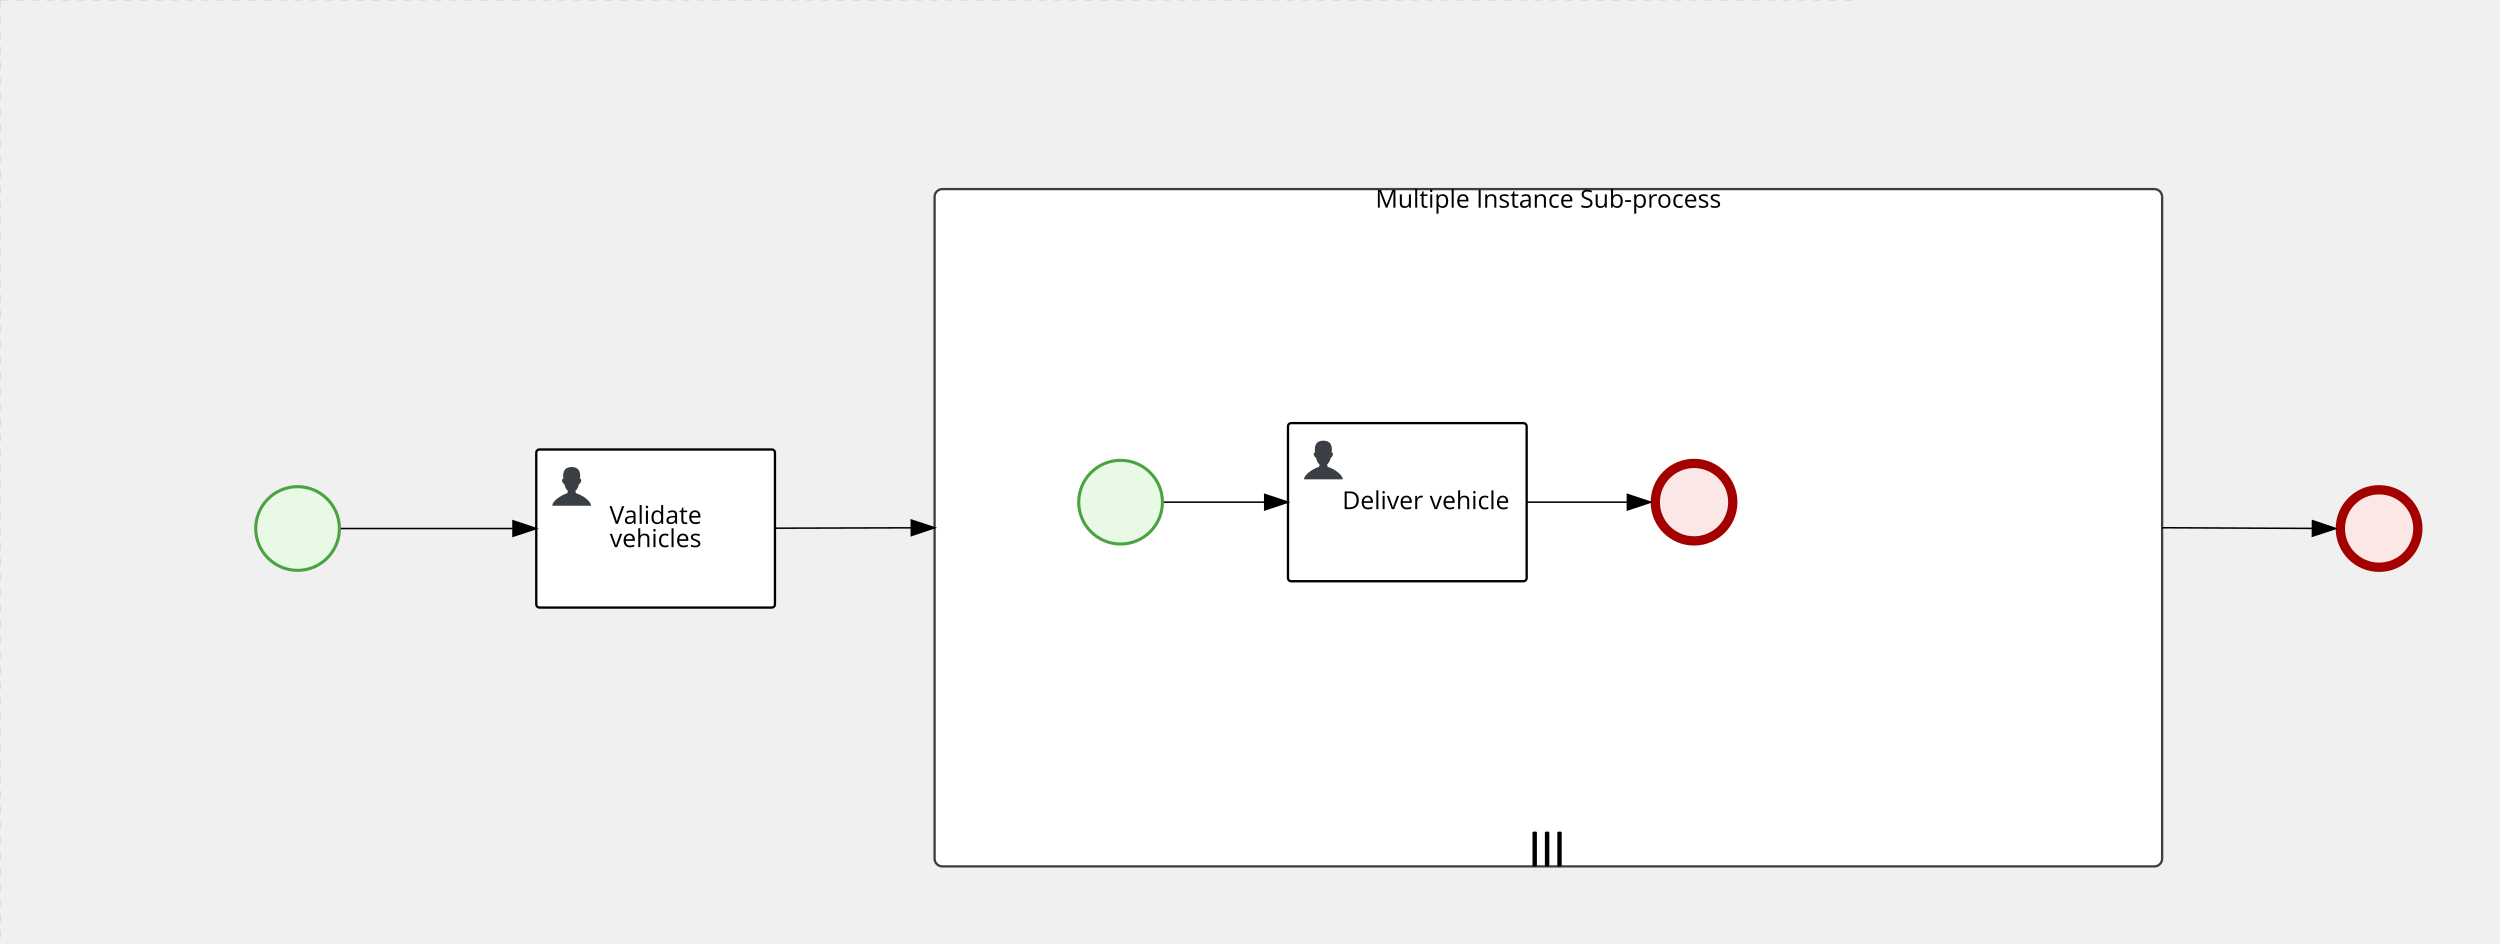
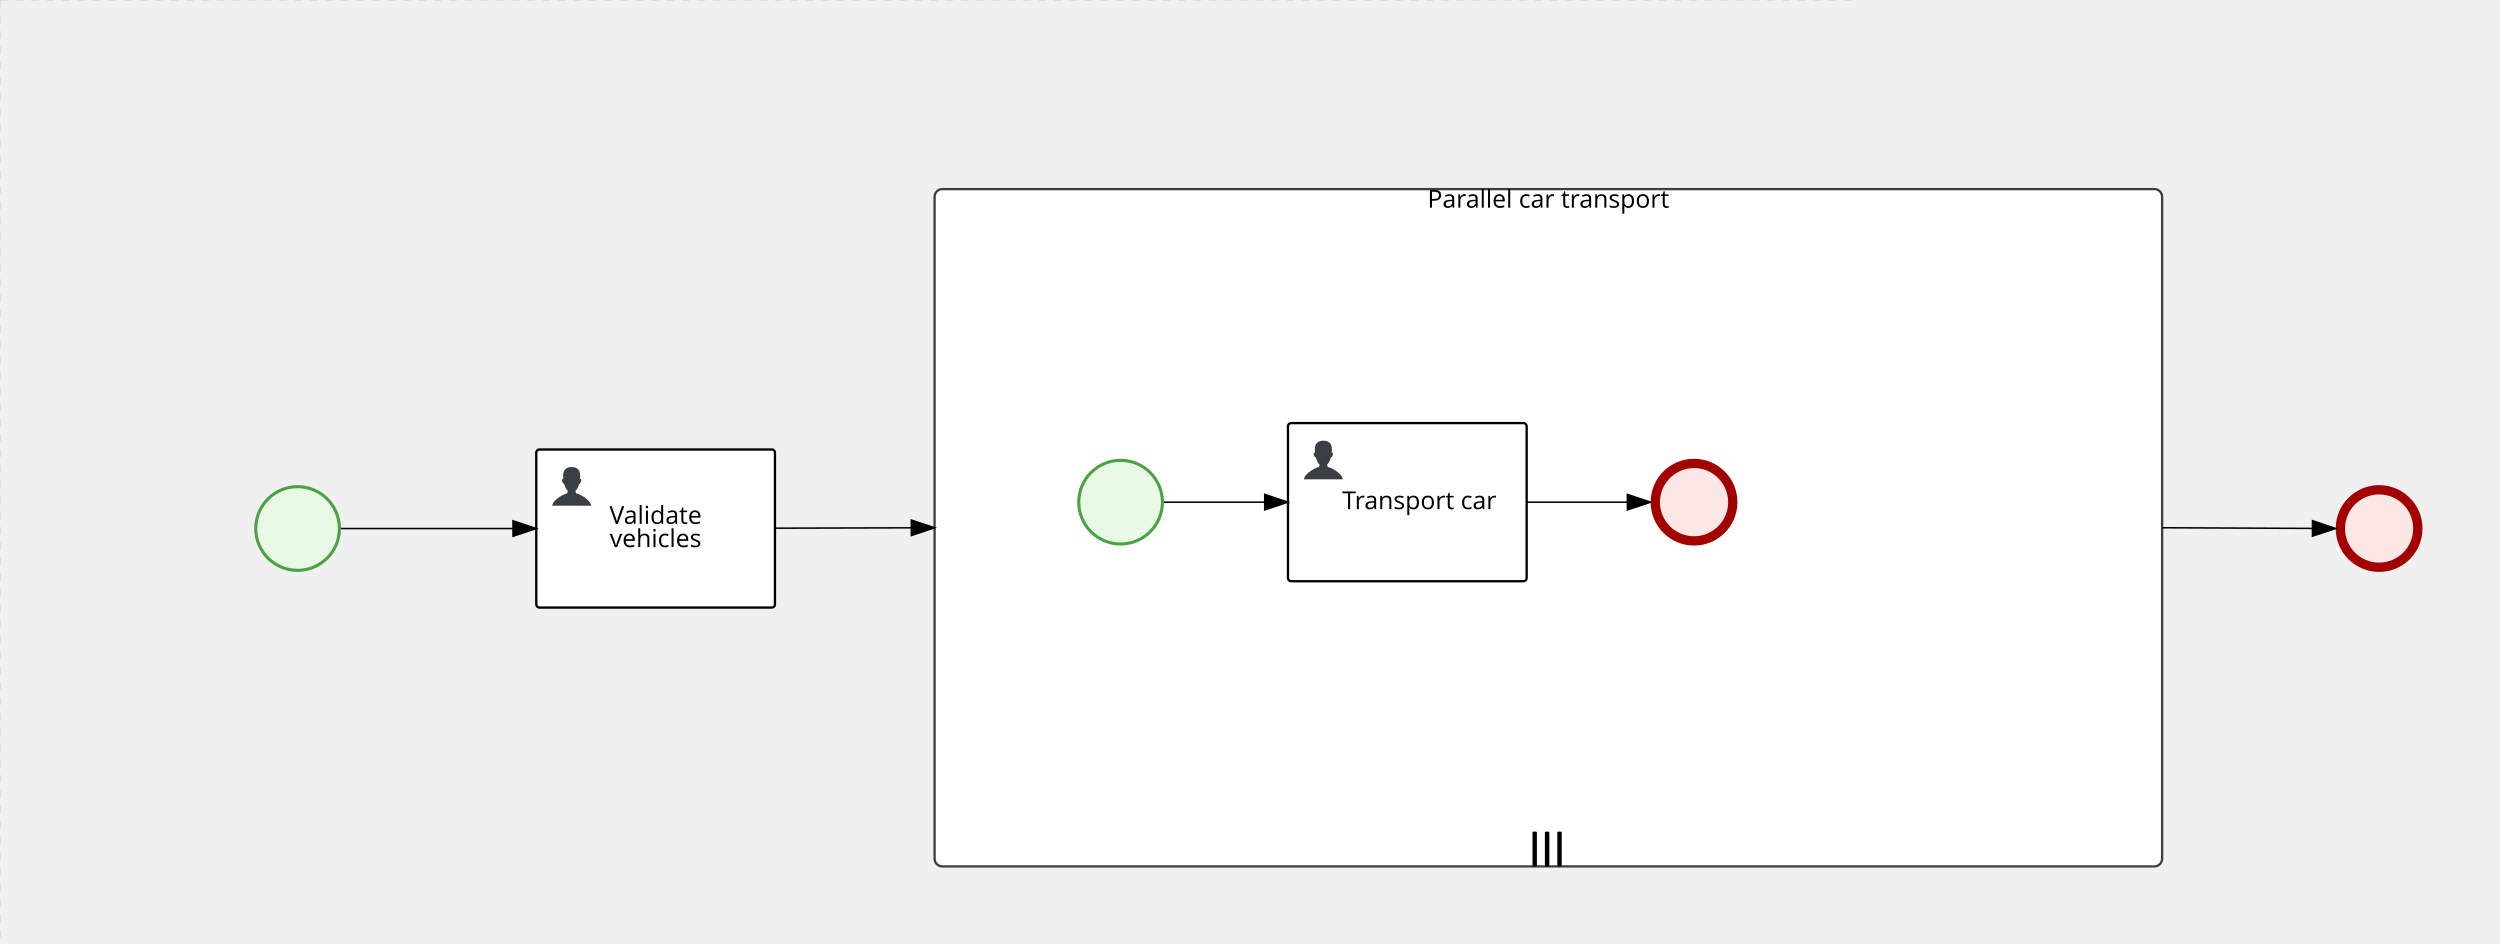
<svg xmlns="http://www.w3.org/2000/svg" version="1.1" width="1613" height="609" viewBox="0 0 1613 609">
  <defs />
  <g transform="matrix(1,0,0,1,0,0)">
    <g>
      <g>
        <g>
          <path fill="none" stroke="#d3d3d3" paint-order="fill stroke markers" d=" M 0 0 L 1200 0" stroke-miterlimit="10" stroke-opacity="0.8" stroke-dasharray="5" />
        </g>
        <g>
          <path fill="none" stroke="#d3d3d3" paint-order="fill stroke markers" d=" M 0 0 L 0 800" stroke-miterlimit="10" stroke-opacity="0.8" stroke-dasharray="5" />
        </g>
      </g>
      <g id="_5E1B32C3-99F5-4375-98BF-47EE36251010" bpmn2nodeid="_5E1B32C3-99F5-4375-98BF-47EE36251010" transform="matrix(1,0,0,1,603,122)">
        <g>
          <path fill="none" stroke="none" />
        </g>
        <g transform="matrix(1,0,0,1,0,0)">
          <path fill="#ffffff" stroke="none" id="_5E1B32C3-99F5-4375-98BF-47EE36251010?shapeType=BACKGROUND" paint-order="stroke fill markers" d=" M 5 0 L 787 0 L 787 0 A 5 5 0 0 1 792 5 L 792 432 L 792 432 A 5 5 0 0 1 787 437 L 5 437 L 5 437 A 5 5 0 0 1 0 432 L 0 5 L 0 5 A 5 5 0 0 1 5 0 Z" />
        </g>
        <g transform="matrix(1,0,0,1,0,0)">
          <path fill="none" stroke="rgb(57,63,68)" id="_5E1B32C3-99F5-4375-98BF-47EE36251010?shapeType=BORDER&amp;renderType=STROKE" paint-order="fill stroke markers" d=" M 5 0 L 787 0 L 787 0 A 5 5 0 0 1 792 5 L 792 432 L 792 432 A 5 5 0 0 1 787 437 L 5 437 L 5 437 A 5 5 0 0 1 0 432 L 0 5 L 0 5 A 5 5 0 0 1 5 0 Z" stroke-miterlimit="10" stroke-width="1.5" stroke-dasharray="" />
        </g>
        <g transform="matrix(1,0,0,1,99,204)">
          <g transform="matrix(0.05,0,0,0.05,285,209)">
            <g transform="matrix(1,0,0,1,0,0)">
              <path fill="#000000" stroke="#000000" id="_5E1B32C3-99F5-4375-98BF-47EE36251010_multipleInstanceIconParallel" paint-order="fill stroke markers" d=" M 0 0 M 92 44 L 92 468 C 92 474.6 86.6 480 80 480 L 48 480 C 41.4 480 36 474.6 36 468 L 36 44 C 36 37.4 41.4 32 48 32 L 80 32 C 86.6 32 92 37.4 92 44 Z M 0 0 M 252 44 L 252 468 C 252 474.6 246.6 480 240 480 L 208 480 C 201.4 480 196 474.6 196 468 L 196 44 C 196 37.4 201.4 32 208 32 L 240 32 C 246.6 32 252 37.4 252 44 Z M 0 0 M 412 44 L 412 468 C 412 474.6 406.6 480 400 480 L 368 480 C 361.4 480 356 474.6 356 468 L 356 44 C 356 37.4 361.4 32 368 32 L 400 32 C 406.6 32 412 37.4 412 44 Z" stroke-miterlimit="10" stroke-dasharray="" />
            </g>
            <g transform="matrix(1,0,0,1,0,0)">
              <path fill="none" stroke="none" />
            </g>
          </g>
        </g>
-         <g transform="matrix(1,0,0,1,284.4414,0)">
-           <text fill="#000000" stroke="none" font-family="Open Sans" font-size="12pt" font-style="normal" font-weight="normal" text-decoration="normal" x="111.559" y="12" text-anchor="middle" dominant-baseline="alphabetic">Multiple Instance Sub-process</text>
+         <g transform="matrix(1,0,0,1,318.0117,0)">
+           <text fill="#000000" stroke="none" font-family="Open Sans" font-size="12pt" font-style="normal" font-weight="normal" text-decoration="normal" x="77.988" y="12" text-anchor="middle" dominant-baseline="alphabetic">Parallel car transport</text>
        </g>
        <g id="_DF676F17-779E-4641-A8F6-D9B472A22526" bpmn2nodeid="_DF676F17-779E-4641-A8F6-D9B472A22526" transform="matrix(1,0,0,1,92,174)">
          <g>
            <path fill="none" stroke="none" />
          </g>
          <g transform="matrix(0.125,0,0,0.125,0,0)">
            <g transform="matrix(1,0,0,1,0,0)">
              <path fill="#e8fae6" stroke="none" id="_DF676F17-779E-4641-A8F6-D9B472A22526?shapeType=BACKGROUND" paint-order="stroke fill markers" d=" M 0 0 M 444 224 C 444 263.9 434.2 300.8 414.4 334.5 C 394.7 368.2 368 394.9 334.4 414.5 C 300.8 434.1 263.9 444 224 444 C 184.1 444 147.2 434.2 113.5 414.4 C 79.8 394.7 53.1 368 33.5 334.4 C 13.9 300.8 4 263.9 4 224 C 4 184.1 13.8 147.2 33.6 113.5 C 53.4 79.8 80.1 53.1 113.6 33.5 C 147.1 13.9 184.1 4 224 4 C 263.9 4 300.8 13.8 334.5 33.6 C 368.2 53.4 394.9 80.1 414.5 113.6 C 434.1 147.1 444 184.1 444 224 Z" />
            </g>
            <g>
              <g transform="matrix(1,0,0,1,0,0)">
                <g transform="matrix(1,0,0,1,0,0)">
                  <path fill="#4aa241" stroke="none" id="_DF676F17-779E-4641-A8F6-D9B472A22526?shapeType=BORDER&amp;renderType=FILL" paint-order="stroke fill markers" d=" M 0 0 M 224 0 C 100.3 0 0 100.3 0 224 C 0 347.7 100.3 448 224 448 C 347.7 448 448 347.7 448 224 C 448 100.3 347.7 0 224 0 Z M 0 0 M 224 432 C 109.1 432 16 338.9 16 224 C 16 109.1 109.1 16 224 16 C 338.9 16 432 109.1 432 224 C 432 338.9 338.9 432 224 432 Z" />
                </g>
              </g>
            </g>
          </g>
          <g transform="matrix(1,0,0,1,28,61)" />
        </g>
        <g id="_8F8F58E5-E11E-44EF-ABD2-259FFA95C648" bpmn2nodeid="_8F8F58E5-E11E-44EF-ABD2-259FFA95C648" transform="matrix(1,0,0,1,228,151)">
          <g>
            <path fill="none" stroke="none" />
          </g>
          <g transform="matrix(1,0,0,1,0,0)">
            <path fill="#ffffff" stroke="none" id="_8F8F58E5-E11E-44EF-ABD2-259FFA95C648?shapeType=BACKGROUND" paint-order="stroke fill markers" d=" M 2 0 L 152 0 L 152 0 A 2 2 0 0 1 154 2 L 154 100 L 154 100 A 2 2 0 0 1 152 102 L 2 102 L 2 102 A 2 2 0 0 1 0 100 L 0 2 L 0 2 A 2 2 0 0 1 2 0 Z" />
          </g>
          <g transform="matrix(1,0,0,1,0,0)">
-             <path fill="none" stroke="#000000" id="_8F8F58E5-E11E-44EF-ABD2-259FFA95C648?shapeType=BORDER&amp;renderType=STROKE" paint-order="fill stroke markers" d=" M 2 0 L 152 0 L 152 0 A 2 2 0 0 1 154 2 L 154 100 L 154 100 A 2 2 0 0 1 152 102 L 2 102 L 2 102 A 2 2 0 0 1 0 100 L 0 2 L 0 2 A 2 2 0 0 1 2 0 Z" stroke-miterlimit="10" stroke-width="1.5" stroke-dasharray="" />
+             <path fill="none" stroke="rgb(0,0,0)" id="_8F8F58E5-E11E-44EF-ABD2-259FFA95C648?shapeType=BORDER&amp;renderType=STROKE" paint-order="fill stroke markers" d=" M 2 0 L 152 0 L 152 0 A 2 2 0 0 1 154 2 L 154 100 L 154 100 A 2 2 0 0 1 152 102 L 2 102 L 2 102 A 2 2 0 0 1 0 100 L 0 2 L 0 2 A 2 2 0 0 1 2 0 Z" stroke-miterlimit="10" stroke-width="1.5" stroke-dasharray="" />
          </g>
          <g>
            <g transform="matrix(0.06,0,0,0.06,9.4,9.4)">
              <g transform="matrix(1,0,0,1,0,0)">
                <path fill="#393f44" stroke="none" id="_8F8F58E5-E11E-44EF-ABD2-259FFA95C648_task__JrCX__gE2q" paint-order="stroke fill markers" d=" M 0 0 M 16 445.21 C 16 440.869 18.784 431.129 22.001 424.217 C 35.768 394.64 77.283 359.28 129 333.084 C 144.516 325.224 157.347 319.964 167.807 317.174 C 171.932 316.074 175.729 314.414 176.525 313.363 C 178.894 310.234 180.914 302.908 181.727 294.5 L 182.5 286.5 L 178.507 283.455 C 166.303 274.146 154.284 251.678 148.04 226.5 C 145.611 216.707 145.056 215.462 142.984 215.158 C 141.703 214.97 138.083 212.243 134.939 209.099 C 123.233 197.393 116.891 177.376 121.44 166.49 C 123.002 162.751 128.155 159.01 131.75 159.004 C 134.448 159 134.471 158.603 132.914 138.788 C 130.927 113.496 134.279 92.265 143.132 74.076 C 152.232 55.38 167.569 42.882 189.049 36.66 C 210.203 30.532 237.797 30.532 258.951 36.66 C 300.042 48.563 318.958 83.806 314.955 141 C 314.32 150.075 313.624 157.788 313.409 158.14 C 313.194 158.493 314.575 159.073 316.479 159.43 C 328.929 161.766 330.986 177.018 321.496 196.621 C 316.903 206.109 309.357 214.508 304.817 215.185 C 303.023 215.453 302.293 217.146 299.943 226.5 C 296.659 239.567 294.474 245.305 287.948 257.995 C 282.491 268.606 273.035 281.109 268.108 284.229 L 264.871 286.278 L 265.518 292.889 C 266.345 301.33 268.639 309.871 270.877 312.837 C 272.067 314.415 275.002 315.79 280.063 317.139 C 291.069 320.075 303.617 325.274 321 334.102 C 369.815 358.891 410.848 393.758 425.032 422.5 C 429.07 430.682 432 440.232 432 445.21 L 432 448 L 224 448 L 16 448 L 16 445.21 Z" />
              </g>
            </g>
          </g>
          <g transform="matrix(1,0,0,1,4.04,13.68)">
            <g transform="matrix(0.04,0,0,0.04,63.36,69.12)">
              <g transform="matrix(1,0,0,1,0,0)">
                <path fill="none" stroke="none" />
              </g>
              <g transform="matrix(1,0,0,1,0,0)">
                <path fill="none" stroke="none" />
              </g>
            </g>
          </g>
          <g transform="matrix(1,0,0,1,35,43.5)">
-             <text fill="#000000" stroke="none" font-family="Open Sans" font-size="12pt" font-style="normal" font-weight="normal" text-decoration="normal" x="53.957" y="12" text-anchor="middle" dominant-baseline="alphabetic">Deliver vehicle</text>
+             <text fill="#000000" stroke="none" font-family="Open Sans" font-size="12pt" font-style="normal" font-weight="normal" text-decoration="normal" x="49.734" y="12" text-anchor="middle" dominant-baseline="alphabetic">Transport car</text>
          </g>
        </g>
        <g id="_BACFF3E9-F9F1-475C-BEAB-50F7A248863C" bpmn2nodeid="_BACFF3E9-F9F1-475C-BEAB-50F7A248863C" transform="matrix(1,0,0,1,462,174)">
          <g>
            <path fill="none" stroke="none" />
          </g>
          <g transform="matrix(0.125,0,0,0.125,0,0)">
            <g transform="matrix(1,0,0,1,0,0)">
              <path fill="#fce7e7" stroke="none" id="_BACFF3E9-F9F1-475C-BEAB-50F7A248863C?shapeType=BACKGROUND" paint-order="stroke fill markers" d=" M 0 0 M 444 224 C 444 263.9 434.2 300.8 414.4 334.5 C 394.7 368.2 368 394.9 334.4 414.5 C 300.8 434.1 263.9 444 224 444 C 184.1 444 147.2 434.2 113.5 414.4 C 79.8 394.7 53.1 368 33.5 334.4 C 13.9 300.8 4 263.9 4 224 C 4 184.1 13.8 147.2 33.6 113.5 C 53.4 79.8 80.1 53.1 113.6 33.5 C 147.1 13.9 184.1 4 224 4 C 263.9 4 300.8 13.8 334.5 33.6 C 368.2 53.4 394.9 80.1 414.5 113.6 C 434.1 147.1 444 184.1 444 224 Z" />
            </g>
            <g>
              <g transform="matrix(1,0,0,1,0,0)">
                <g transform="matrix(1,0,0,1,0,0)">
                  <path fill="#a30000" stroke="none" id="_BACFF3E9-F9F1-475C-BEAB-50F7A248863C?shapeType=BORDER&amp;renderType=FILL" paint-order="stroke fill markers" d=" M 0 0 M 224 0 C 100.3 0 0 100.3 0 224 C 0 347.7 100.3 448 224 448 C 347.7 448 448 347.7 448 224 C 448 100.3 347.7 0 224 0 Z M 0 0 M 224 400 C 126.8 400 48 321.2 48 224 C 48 126.8 126.8 48 224 48 C 321.2 48 400 126.8 400 224 C 400 321.2 321.2 400 224 400 Z" />
                </g>
              </g>
            </g>
          </g>
          <g transform="matrix(1,0,0,1,28,61)" />
        </g>
      </g>
      <g id="_4D874481-259D-4017-B4DE-0E2501D16B42" bpmn2nodeid="_4D874481-259D-4017-B4DE-0E2501D16B42" transform="matrix(1,0,0,1,1507,313)">
        <g>
          <path fill="none" stroke="none" />
        </g>
        <g transform="matrix(0.125,0,0,0.125,0,0)">
          <g transform="matrix(1,0,0,1,0,0)">
            <path fill="#fce7e7" stroke="none" id="_4D874481-259D-4017-B4DE-0E2501D16B42?shapeType=BACKGROUND" paint-order="stroke fill markers" d=" M 0 0 M 444 224 C 444 263.9 434.2 300.8 414.4 334.5 C 394.7 368.2 368 394.9 334.4 414.5 C 300.8 434.1 263.9 444 224 444 C 184.1 444 147.2 434.2 113.5 414.4 C 79.8 394.7 53.1 368 33.5 334.4 C 13.9 300.8 4 263.9 4 224 C 4 184.1 13.8 147.2 33.6 113.5 C 53.4 79.8 80.1 53.1 113.6 33.5 C 147.1 13.9 184.1 4 224 4 C 263.9 4 300.8 13.8 334.5 33.6 C 368.2 53.4 394.9 80.1 414.5 113.6 C 434.1 147.1 444 184.1 444 224 Z" />
          </g>
          <g>
            <g transform="matrix(1,0,0,1,0,0)">
              <g transform="matrix(1,0,0,1,0,0)">
                <path fill="#a30000" stroke="none" id="_4D874481-259D-4017-B4DE-0E2501D16B42?shapeType=BORDER&amp;renderType=FILL" paint-order="stroke fill markers" d=" M 0 0 M 224 0 C 100.3 0 0 100.3 0 224 C 0 347.7 100.3 448 224 448 C 347.7 448 448 347.7 448 224 C 448 100.3 347.7 0 224 0 Z M 0 0 M 224 400 C 126.8 400 48 321.2 48 224 C 48 126.8 126.8 48 224 48 C 321.2 48 400 126.8 400 224 C 400 321.2 321.2 400 224 400 Z" />
              </g>
            </g>
          </g>
        </g>
        <g transform="matrix(1,0,0,1,28,61)" />
      </g>
      <g id="_47242E32-86BE-476E-BA38-FFEA808B5C54" bpmn2nodeid="_47242E32-86BE-476E-BA38-FFEA808B5C54" transform="matrix(1,0,0,1,164,313)">
        <g>
          <path fill="none" stroke="none" />
        </g>
        <g transform="matrix(0.125,0,0,0.125,0,0)">
          <g transform="matrix(1,0,0,1,0,0)">
            <path fill="#e8fae6" stroke="none" id="_47242E32-86BE-476E-BA38-FFEA808B5C54?shapeType=BACKGROUND" paint-order="stroke fill markers" d=" M 0 0 M 444 224 C 444 263.9 434.2 300.8 414.4 334.5 C 394.7 368.2 368 394.9 334.4 414.5 C 300.8 434.1 263.9 444 224 444 C 184.1 444 147.2 434.2 113.5 414.4 C 79.8 394.7 53.1 368 33.5 334.4 C 13.9 300.8 4 263.9 4 224 C 4 184.1 13.8 147.2 33.6 113.5 C 53.4 79.8 80.1 53.1 113.6 33.5 C 147.1 13.9 184.1 4 224 4 C 263.9 4 300.8 13.8 334.5 33.6 C 368.2 53.4 394.9 80.1 414.5 113.6 C 434.1 147.1 444 184.1 444 224 Z" />
          </g>
          <g>
            <g transform="matrix(1,0,0,1,0,0)">
              <g transform="matrix(1,0,0,1,0,0)">
                <path fill="#4aa241" stroke="none" id="_47242E32-86BE-476E-BA38-FFEA808B5C54?shapeType=BORDER&amp;renderType=FILL" paint-order="stroke fill markers" d=" M 0 0 M 224 0 C 100.3 0 0 100.3 0 224 C 0 347.7 100.3 448 224 448 C 347.7 448 448 347.7 448 224 C 448 100.3 347.7 0 224 0 Z M 0 0 M 224 432 C 109.1 432 16 338.9 16 224 C 16 109.1 109.1 16 224 16 C 338.9 16 432 109.1 432 224 C 432 338.9 338.9 432 224 432 Z" />
              </g>
            </g>
          </g>
        </g>
        <g transform="matrix(1,0,0,1,28,61)" />
      </g>
      <g id="_D462758A-045C-447D-9588-CCFBAAD06B3C" bpmn2nodeid="_D462758A-045C-447D-9588-CCFBAAD06B3C" transform="matrix(1,0,0,1,346,290)">
        <g>
          <path fill="none" stroke="none" />
        </g>
        <g transform="matrix(1,0,0,1,0,0)">
          <path fill="#ffffff" stroke="none" id="_D462758A-045C-447D-9588-CCFBAAD06B3C?shapeType=BACKGROUND" paint-order="stroke fill markers" d=" M 2 0 L 152 0 L 152 0 A 2 2 0 0 1 154 2 L 154 100 L 154 100 A 2 2 0 0 1 152 102 L 2 102 L 2 102 A 2 2 0 0 1 0 100 L 0 2 L 0 2 A 2 2 0 0 1 2 0 Z" />
        </g>
        <g transform="matrix(1,0,0,1,0,0)">
          <path fill="none" stroke="rgb(0,0,0)" id="_D462758A-045C-447D-9588-CCFBAAD06B3C?shapeType=BORDER&amp;renderType=STROKE" paint-order="fill stroke markers" d=" M 2 0 L 152 0 L 152 0 A 2 2 0 0 1 154 2 L 154 100 L 154 100 A 2 2 0 0 1 152 102 L 2 102 L 2 102 A 2 2 0 0 1 0 100 L 0 2 L 0 2 A 2 2 0 0 1 2 0 Z" stroke-miterlimit="10" stroke-width="1.5" stroke-dasharray="" />
        </g>
        <g>
          <g transform="matrix(0.06,0,0,0.06,9.4,9.4)">
            <g transform="matrix(1,0,0,1,0,0)">
              <path fill="#393f44" stroke="none" id="_D462758A-045C-447D-9588-CCFBAAD06B3C_task__JrCX__gE2q" paint-order="stroke fill markers" d=" M 0 0 M 16 445.21 C 16 440.869 18.784 431.129 22.001 424.217 C 35.768 394.64 77.283 359.28 129 333.084 C 144.516 325.224 157.347 319.964 167.807 317.174 C 171.932 316.074 175.729 314.414 176.525 313.363 C 178.894 310.234 180.914 302.908 181.727 294.5 L 182.5 286.5 L 178.507 283.455 C 166.303 274.146 154.284 251.678 148.04 226.5 C 145.611 216.707 145.056 215.462 142.984 215.158 C 141.703 214.97 138.083 212.243 134.939 209.099 C 123.233 197.393 116.891 177.376 121.44 166.49 C 123.002 162.751 128.155 159.01 131.75 159.004 C 134.448 159 134.471 158.603 132.914 138.788 C 130.927 113.496 134.279 92.265 143.132 74.076 C 152.232 55.38 167.569 42.882 189.049 36.66 C 210.203 30.532 237.797 30.532 258.951 36.66 C 300.042 48.563 318.958 83.806 314.955 141 C 314.32 150.075 313.624 157.788 313.409 158.14 C 313.194 158.493 314.575 159.073 316.479 159.43 C 328.929 161.766 330.986 177.018 321.496 196.621 C 316.903 206.109 309.357 214.508 304.817 215.185 C 303.023 215.453 302.293 217.146 299.943 226.5 C 296.659 239.567 294.474 245.305 287.948 257.995 C 282.491 268.606 273.035 281.109 268.108 284.229 L 264.871 286.278 L 265.518 292.889 C 266.345 301.33 268.639 309.871 270.877 312.837 C 272.067 314.415 275.002 315.79 280.063 317.139 C 291.069 320.075 303.617 325.274 321 334.102 C 369.815 358.891 410.848 393.758 425.032 422.5 C 429.07 430.682 432 440.232 432 445.21 L 432 448 L 224 448 L 16 448 L 16 445.21 Z" />
            </g>
          </g>
        </g>
        <g transform="matrix(1,0,0,1,4.04,13.68)">
          <g transform="matrix(0.04,0,0,0.04,63.36,69.12)">
            <g transform="matrix(1,0,0,1,0,0)">
              <path fill="none" stroke="none" />
            </g>
            <g transform="matrix(1,0,0,1,0,0)">
              <path fill="none" stroke="none" />
            </g>
          </g>
        </g>
        <g transform="matrix(1,0,0,1,45.16016,36)">
          <text fill="#000000" stroke="none" font-family="Open Sans" font-size="12pt" font-style="normal" font-weight="normal" text-decoration="normal" x="31.84" y="12" text-anchor="middle" dominant-baseline="alphabetic">Validate </text>
          <text fill="#000000" stroke="none" font-family="Open Sans" font-size="12pt" font-style="normal" font-weight="normal" text-decoration="normal" x="31.84" y="27" text-anchor="middle" dominant-baseline="alphabetic">vehicles </text>
        </g>
      </g>
      <g id="_FA04DB21-1588-4308-AB93-34E9FFA25D30" bpmn2nodeid="_FA04DB21-1588-4308-AB93-34E9FFA25D30">
        <g>
          <path fill="none" stroke="#000000" paint-order="fill stroke markers" d=" M 220 341 L 331 341" stroke-miterlimit="10" stroke-dasharray="" />
        </g>
        <g transform="matrix(1,0,0,1,220,341)" />
        <g transform="matrix(6.123233995736766e-17,1,-1,6.123233995736766e-17,346,336)">
          <path fill="#000000" stroke="#000000" paint-order="fill stroke markers" d=" M 10 15 L 0 15 L 5 0 Z" stroke-miterlimit="10" stroke-dasharray="" />
        </g>
        <g transform="matrix(1,0,0,1,220,331)" />
      </g>
      <g id="_AB5FAE0E-A701-4D96-B67C-7425404D845C" bpmn2nodeid="_AB5FAE0E-A701-4D96-B67C-7425404D845C">
        <g>
          <path fill="none" stroke="#000000" paint-order="fill stroke markers" d=" M 500 340.786 L 588 340.542" stroke-miterlimit="10" stroke-dasharray="" />
        </g>
        <g transform="matrix(1,0,0,1,500,340.7861)" />
        <g transform="matrix(0.002777767,0.9999961,-0.9999961,0.002777767,602.9861,335.5)">
          <path fill="#000000" stroke="#000000" paint-order="fill stroke markers" d=" M 10 15 L 0 15 L 5 0 Z" stroke-miterlimit="10" stroke-dasharray="" />
        </g>
        <g transform="matrix(1,0,0,1,500.0278,330.6431)" />
      </g>
      <g id="_B851AA7F-7C79-48E8-930E-5394219ECD64" bpmn2nodeid="_B851AA7F-7C79-48E8-930E-5394219ECD64">
        <g>
          <path fill="none" stroke="#000000" paint-order="fill stroke markers" d=" M 1395 340.5 L 1492 340.933" stroke-miterlimit="10" stroke-dasharray="" />
        </g>
        <g transform="matrix(1,0,0,1,1395,340.5)" />
        <g transform="matrix(-0.004464241,0.99999,-0.99999,-0.004464241,1507.022,336)">
          <path fill="#000000" stroke="#000000" paint-order="fill stroke markers" d=" M 10 15 L 0 15 L 5 0 Z" stroke-miterlimit="10" stroke-dasharray="" />
        </g>
        <g transform="matrix(1,0,0,1,1395.045,330.7501)" />
      </g>
      <g id="_8C62E255-FF9E-45F3-9EDE-8694DD3E1F61" bpmn2nodeid="_8C62E255-FF9E-45F3-9EDE-8694DD3E1F61">
        <g>
          <path fill="none" stroke="#000000" paint-order="fill stroke markers" d=" M 751 324 L 816 324" stroke-miterlimit="10" stroke-dasharray="" />
        </g>
        <g transform="matrix(1,0,0,1,751,324)" />
        <g transform="matrix(6.123233995736766e-17,1,-1,6.123233995736766e-17,831,319)">
          <path fill="#000000" stroke="#000000" paint-order="fill stroke markers" d=" M 10 15 L 0 15 L 5 0 Z" stroke-miterlimit="10" stroke-dasharray="" />
        </g>
        <g transform="matrix(1,0,0,1,751,314)" />
      </g>
      <g id="_0AA1271D-2790-4937-9D24-D61926A9D203" bpmn2nodeid="_0AA1271D-2790-4937-9D24-D61926A9D203">
        <g>
          <path fill="none" stroke="#000000" paint-order="fill stroke markers" d=" M 985 324 L 1050 324" stroke-miterlimit="10" stroke-dasharray="" />
        </g>
        <g transform="matrix(1,0,0,1,985,324)" />
        <g transform="matrix(6.123233995736766e-17,1,-1,6.123233995736766e-17,1065,319)">
          <path fill="#000000" stroke="#000000" paint-order="fill stroke markers" d=" M 10 15 L 0 15 L 5 0 Z" stroke-miterlimit="10" stroke-dasharray="" />
        </g>
        <g transform="matrix(1,0,0,1,985,314)" />
      </g>
+       <g transform="matrix(1,0,0,1,1507,313)" />
+       <g transform="matrix(1,0,0,1,164,313)" />
+       <g transform="matrix(1,0,0,1,346,290)" />
      <g transform="matrix(1,0,0,1,603,122)" />
      <g transform="matrix(1,0,0,1,695,296)" />
      <g transform="matrix(1,0,0,1,831,273)" />
      <g transform="matrix(1,0,0,1,1065,296)" />
-       <g transform="matrix(1,0,0,1,1507,313)" />
-       <g transform="matrix(1,0,0,1,164,313)" />
-       <g transform="matrix(1,0,0,1,346,290)" />
    </g>
  </g>
</svg>
